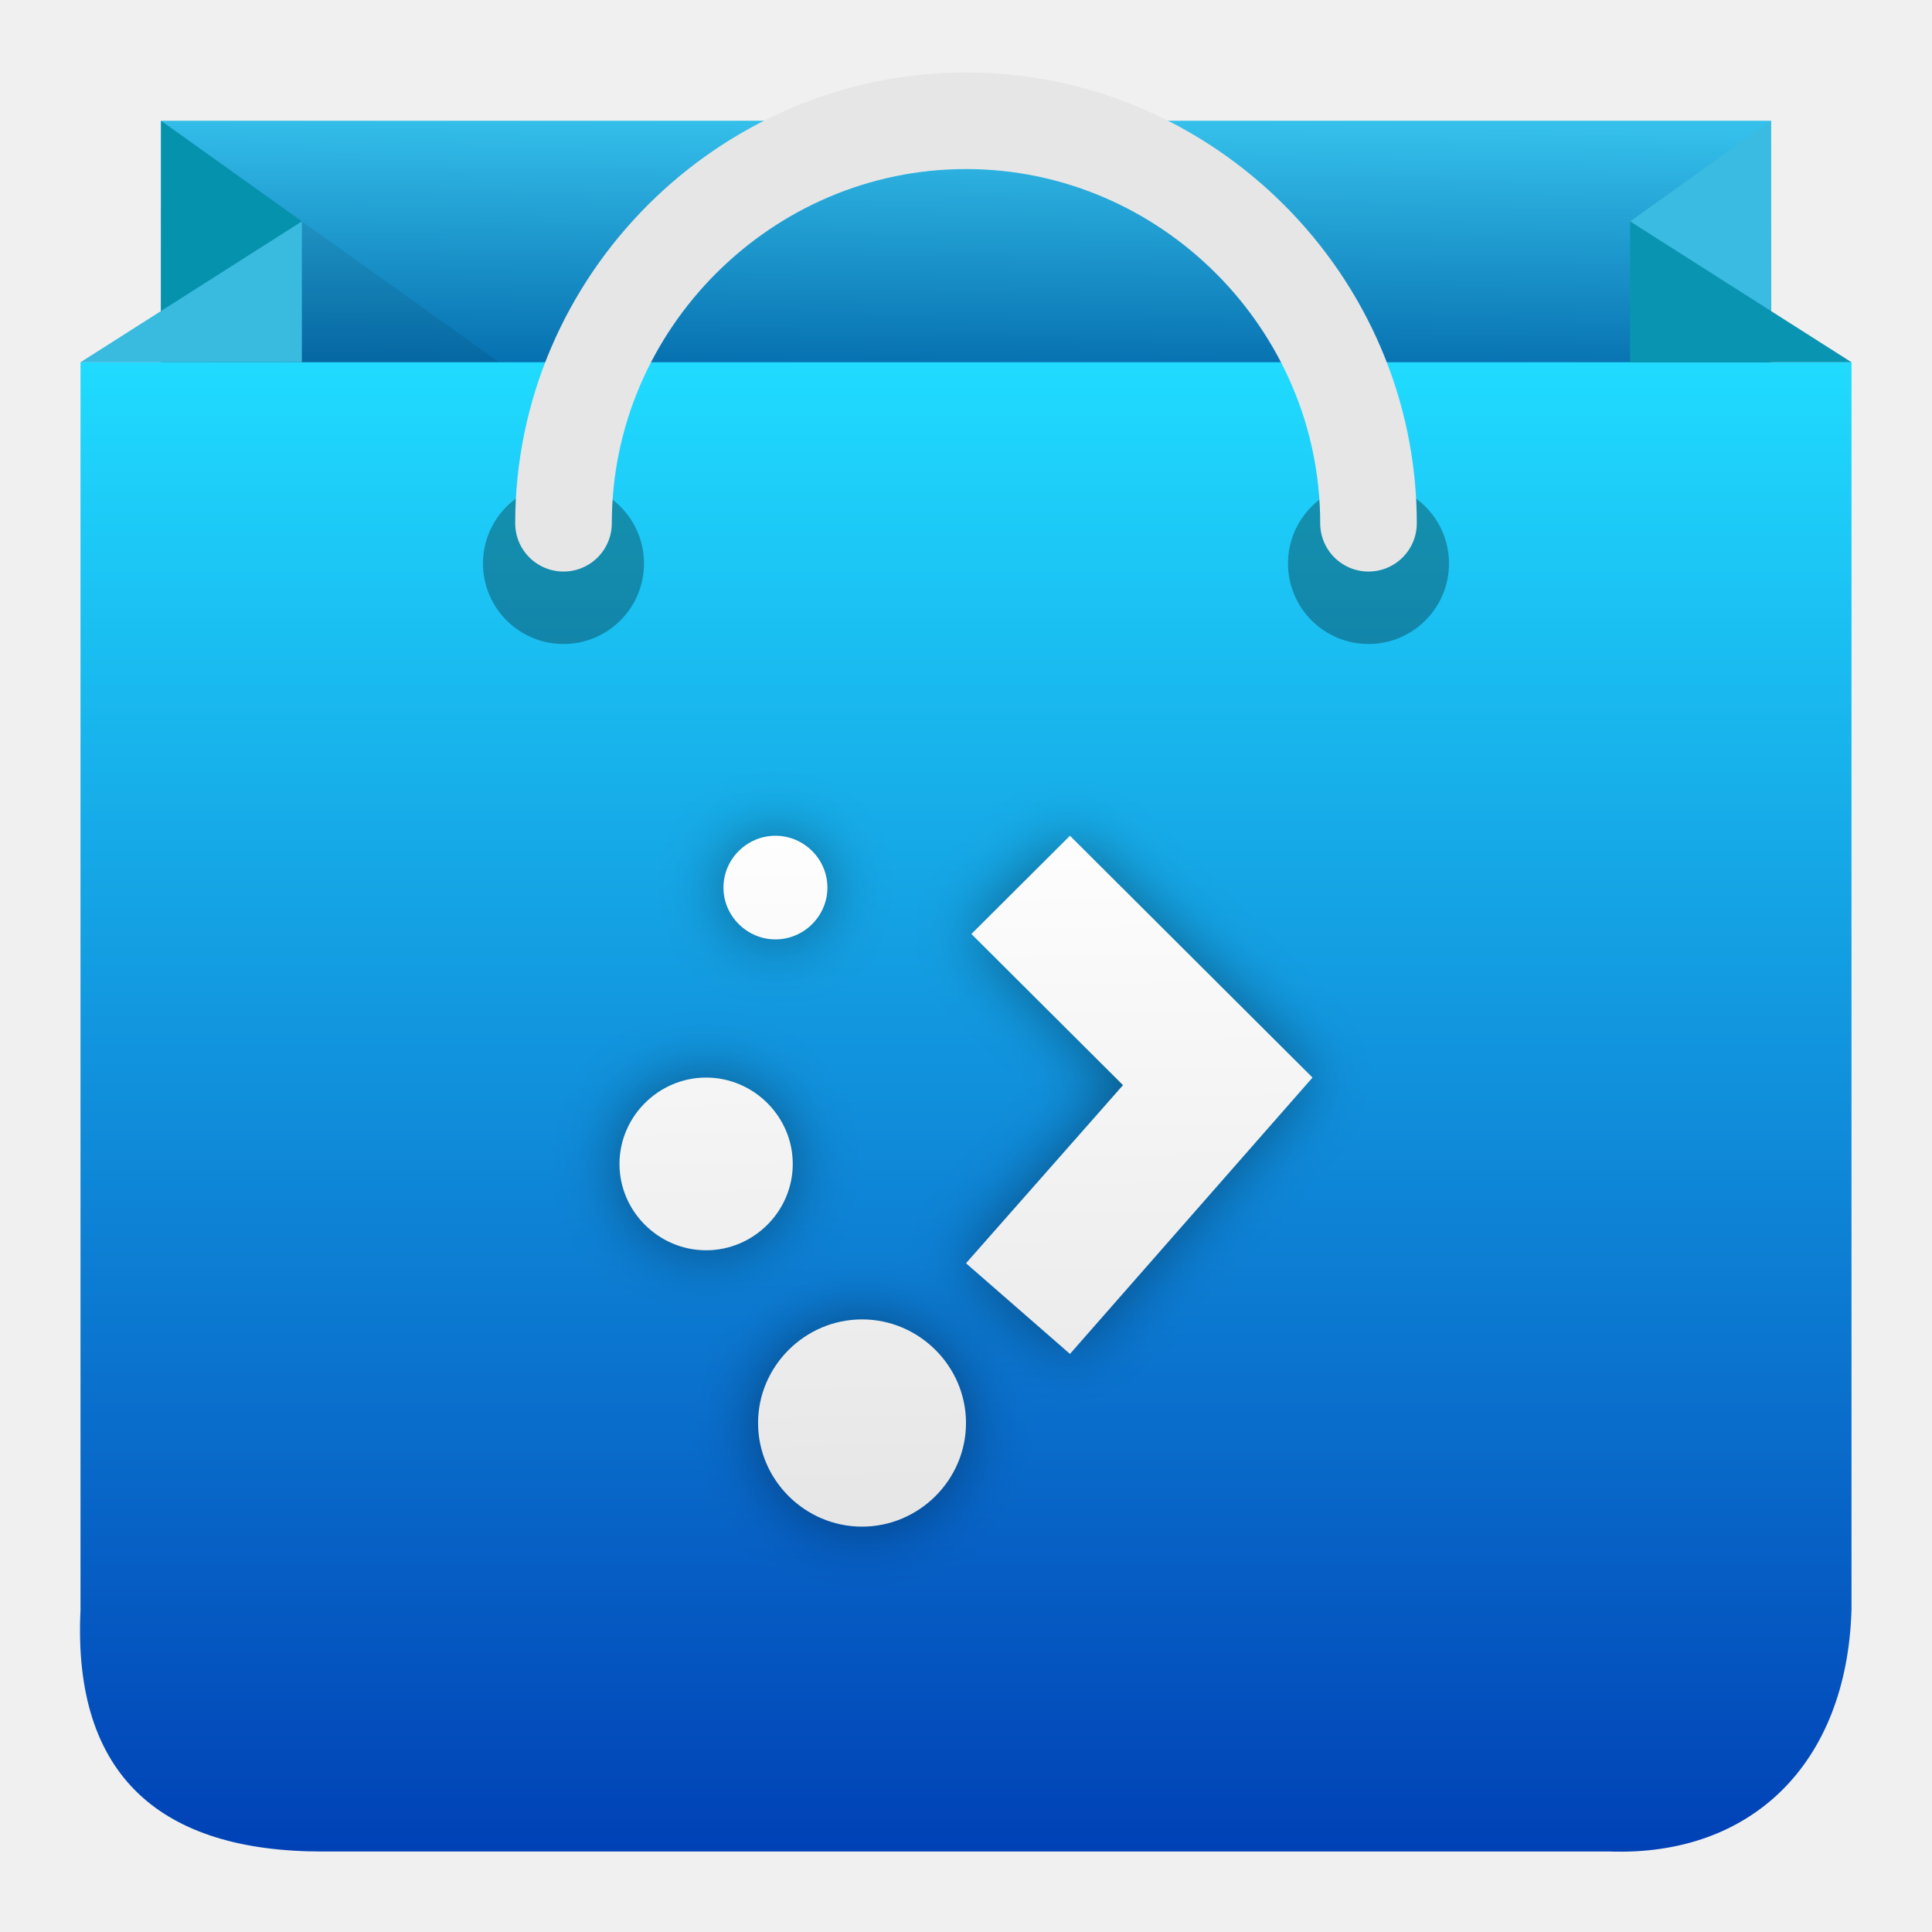
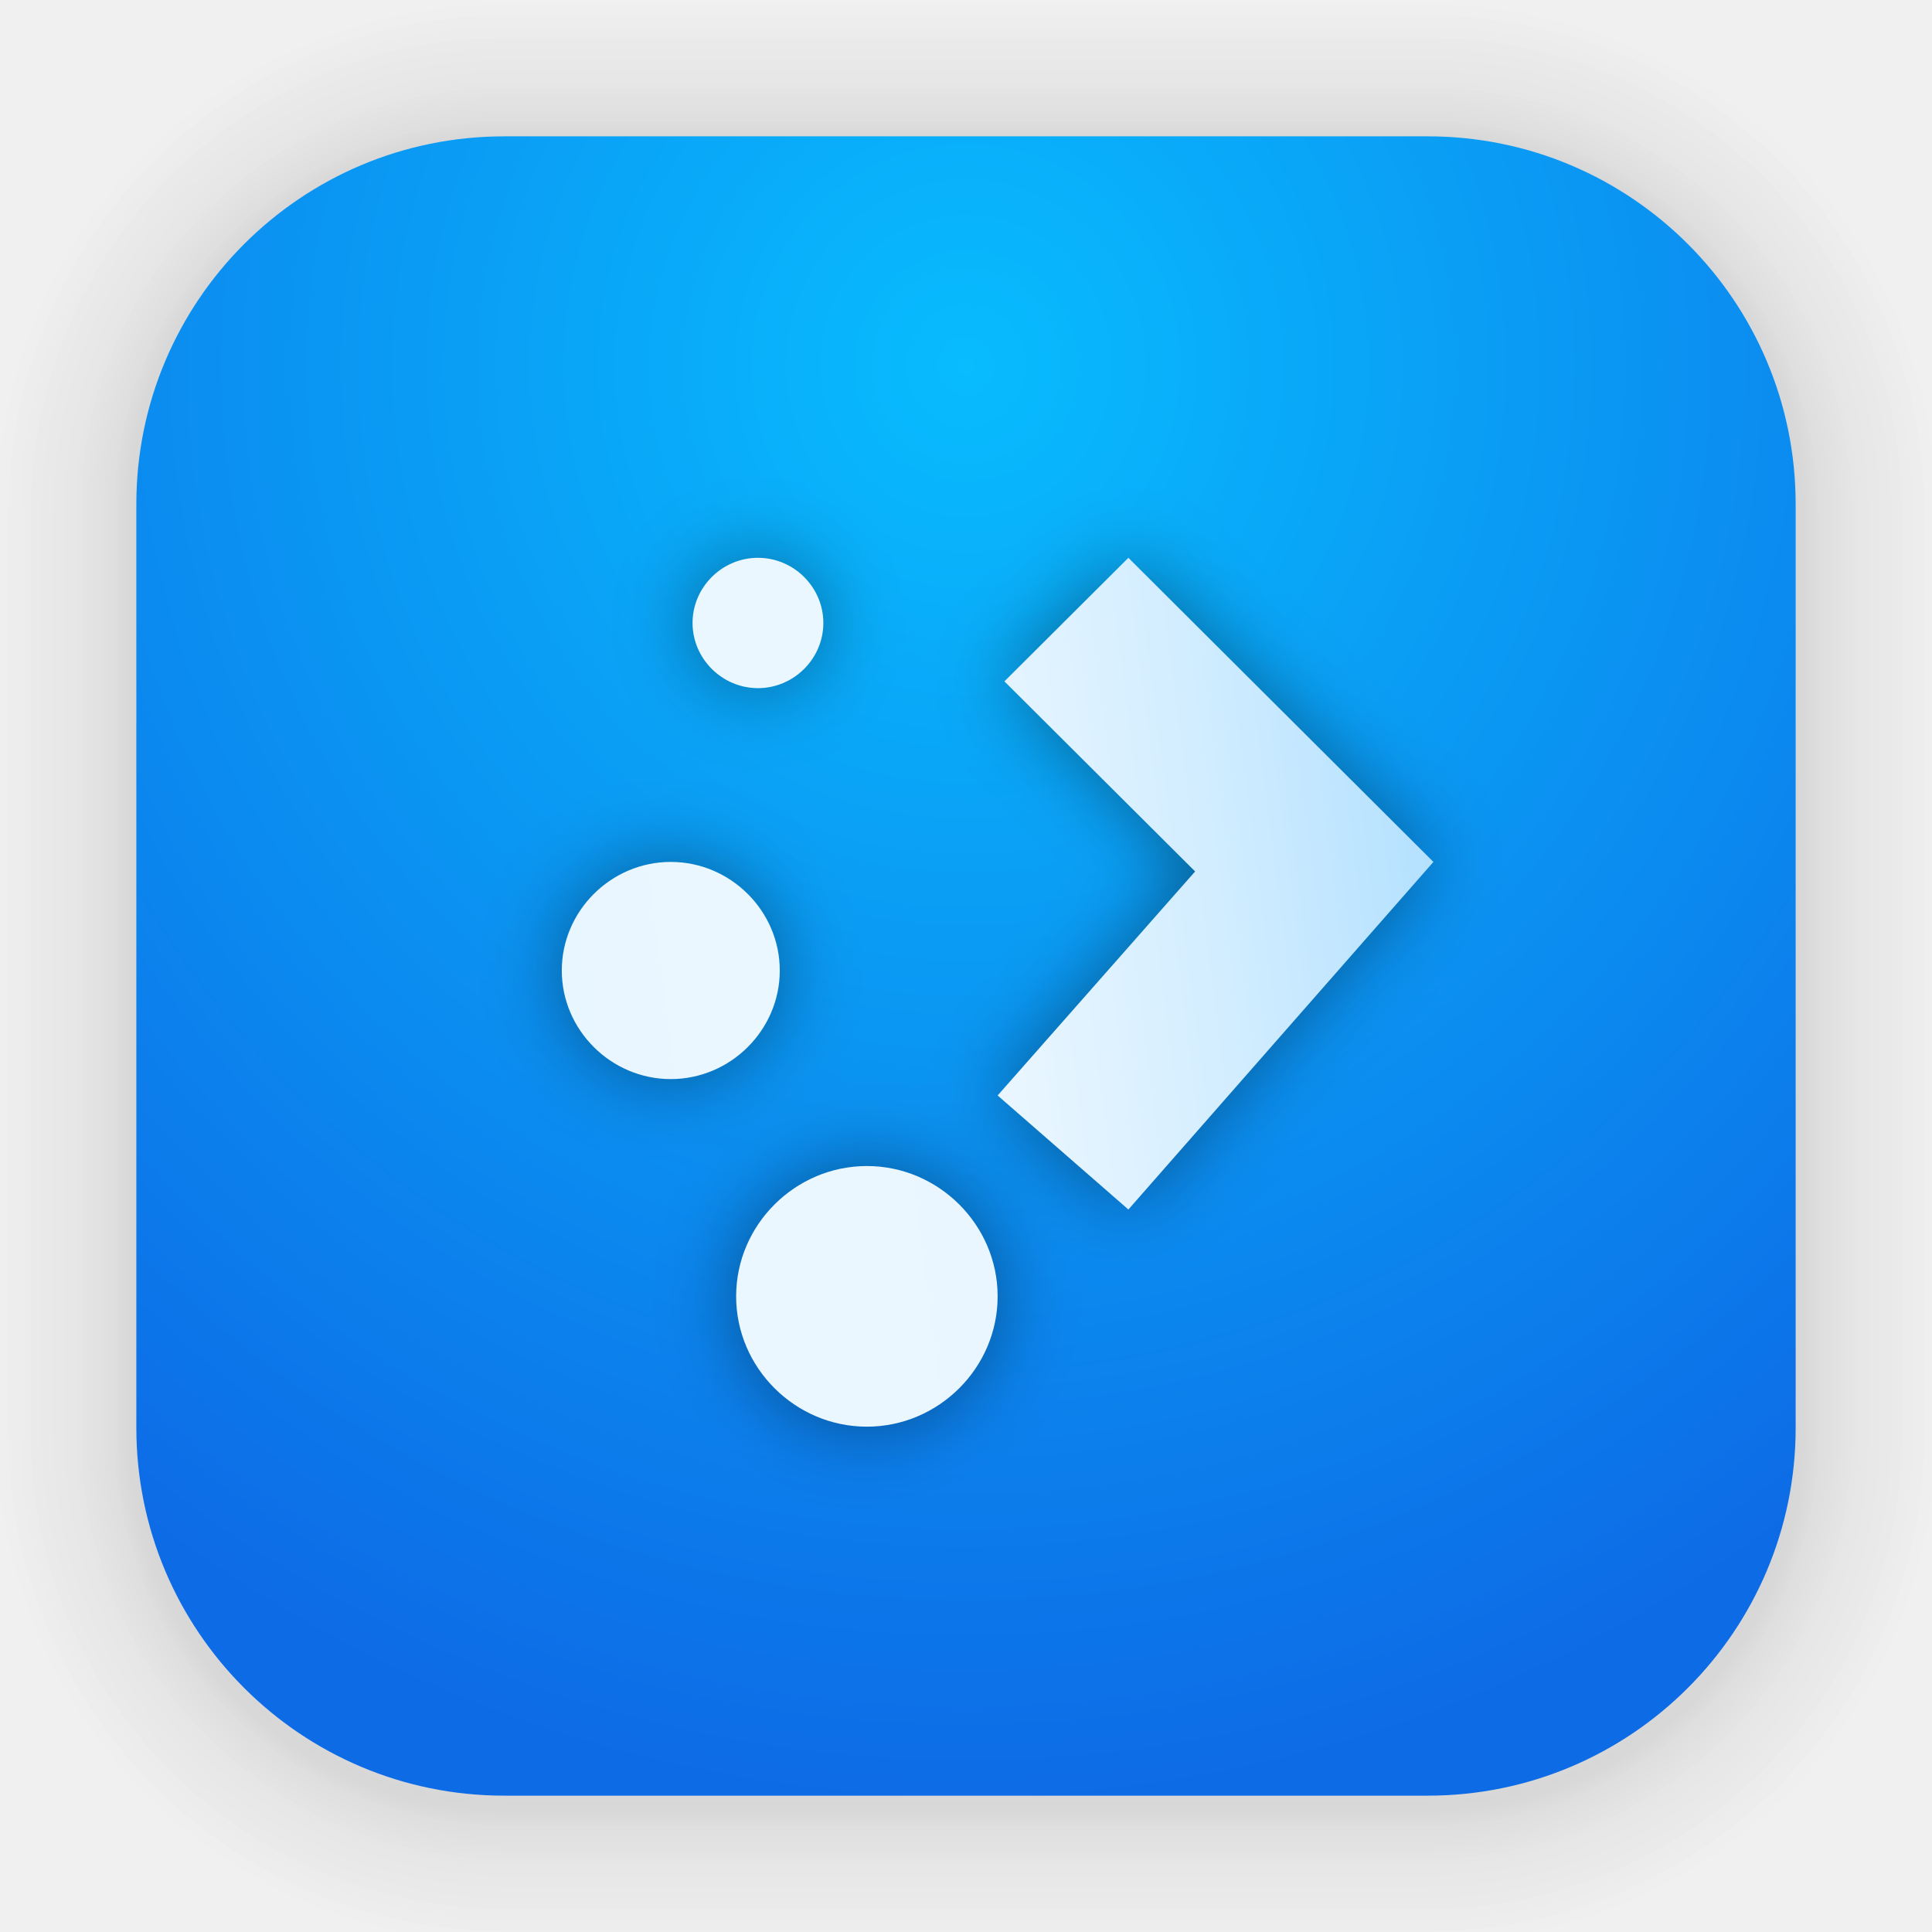
- <svg xmlns="http://www.w3.org/2000/svg" xmlns:xlink="http://www.w3.org/1999/xlink" clip-rule="evenodd" fill-rule="evenodd" stroke-linecap="round" viewBox="0 0 48 48" version="1.1" id="svg46">
-   <defs id="defs50">
-     <linearGradient id="linearGradient1537">
-       <stop style="stop-color:#e6e6e6;stop-opacity:1" offset="0" id="stop1533" />
-       <stop style="stop-color:#ffffff;stop-opacity:1" offset="1" id="stop1535" />
+ <svg xmlns="http://www.w3.org/2000/svg" xmlns:xlink="http://www.w3.org/1999/xlink" width="128" height="128" viewBox="0 0 33.867 33.867" version="1.1" id="svg6">
+   <defs id="defs2">
+     <linearGradient id="linearGradient9598">
+       <stop style="stop-color:#e6f9ff;stop-opacity:1" offset="0" id="stop9594" />
+       <stop style="stop-color:#caf9fe;stop-opacity:1" offset="1" id="stop9596" />
    </linearGradient>
-     <linearGradient xlink:href="#linearGradient1537" id="linearGradient1539" x1="24.131" y1="37.616" x2="23.789" y2="19.899" gradientUnits="userSpaceOnUse" />
+     <linearGradient gradientTransform="translate(0,-896)" gradientUnits="userSpaceOnUse" y2="992" x2="32" y1="32" x1="32" id="lgrad">
+       <stop id="stop2" stop-color="#f8f8f8" offset="0%" />
+       <stop id="stop4" stop-color="#ccc" offset="100%" />
+     </linearGradient>
+     <radialGradient gradientTransform="translate(0,-896)" gradientUnits="userSpaceOnUse" r="440" cy="512" cx="512" fy="494.4" fx="512" y2="100%" x2="0%" y1="0%" x1="0%" id="rgrad">
+       <stop id="stop7" stop-color="#00f0ff" offset="0%" />
+       <stop id="stop9" stop-color="#0070e0" offset="100%" />
+     </radialGradient>
+     <radialGradient id="rgrad-3" x1="0%" y1="0%" x2="0%" y2="100%" fx="523.576" fy="306.181" cx="523.576" cy="306.181" r="440" gradientUnits="userSpaceOnUse" gradientTransform="matrix(0.03099337,0,0,0.03032562,85.19887,42.9853)">
+       <stop offset="0%" stop-color="#00f0ff" id="stop7-6" style="stop-color:#03d7e4;stop-opacity:1" />
+       <stop offset="100%" stop-color="#0070e0" id="stop9-7" />
+     </radialGradient>
+     <filter y="-0.012" x="-0.012" width="1.024" height="1.024" color-interpolation-filters="sRGB" id="b">
+       <feGaussianBlur id="feGaussianBlur7" stdDeviation=".475" />
+     </filter>
+     <linearGradient y2="-319.058" y1="-73.891" x2="-376.363" x1="-350.657" gradientUnits="userSpaceOnUse" id="k">
+       <stop id="stop50" stop-color="#83a3d4" offset="0" />
+       <stop id="stop52" stop-color="#6bb5e3" offset="1" />
+     </linearGradient>
+     <linearGradient y2="-156.887" y1="-12.925" x2="10.512" x1="-206.77" gradientUnits="userSpaceOnUse" id="i">
+       <stop id="stop40" stop-color="#70c2bd" offset="0" />
+       <stop id="stop42" stop-color="#67c381" offset="1" />
+     </linearGradient>
+     <linearGradient y2="-149.19" y1="117.301" x2="148.514" x1="134.565" gradientUnits="userSpaceOnUse" id="e">
+       <stop id="stop20" stop-color="#faaa32" offset="0" />
+       <stop id="stop22" stop-color="#fdc22b" offset="1" />
+     </linearGradient>
+     <linearGradient y2="144.9" y1="144.9" x2="123.358" x1="-146.054" gradientUnits="userSpaceOnUse" id="c">
+       <stop id="stop10" stop-color="#a0cf63" offset="0" />
+       <stop id="stop12" stop-color="#c4da45" offset="1" />
+     </linearGradient>
+     <linearGradient y2="-150.012" y1="-12.741" x2="28.495" x1="206.714" gradientUnits="userSpaceOnUse" id="m">
+       <stop id="stop60" stop-color="#b28cc0" offset="0" />
+       <stop id="stop62" stop-color="#9a8ec4" offset="1" />
+     </linearGradient>
+     <linearGradient y2="76.406" y1="147.053" x2="-19.618" x1="189.942" gradientUnits="userSpaceOnUse" id="q">
+       <stop id="stop80" stop-color="#f48155" offset="0" />
+       <stop id="stop82" stop-color="#f16168" offset="1" />
+     </linearGradient>
+     <linearGradient y2="34.18" y1="308.303" x2="21.156" x1="116.504" gradientUnits="userSpaceOnUse" id="l">
+       <stop id="stop55" stop-color="#735194" offset="0" />
+       <stop id="stop57" stop-color="#525da3" offset="1" />
+     </linearGradient>
+     <linearGradient y2="-107.167" y1="111.502" x2="123.328" x1="30.131" gradientUnits="userSpaceOnUse" id="j">
+       <stop id="stop45" stop-color="#416db9" offset="0" />
+       <stop id="stop47" stop-color="#337e8d" offset="1" />
+     </linearGradient>
+     <linearGradient y2="0.072" y1="133.122" x2="205.551" x1="-103.67" gradientUnits="userSpaceOnUse" id="h">
+       <stop id="stop35" stop-color="#2e9274" offset="0" />
+       <stop id="stop37" stop-color="#469d3c" offset="1" />
+     </linearGradient>
+     <linearGradient y2="-100.49" y1="120.227" x2="146.81" x1="26.978" gradientUnits="userSpaceOnUse" id="f">
+       <stop id="stop25" stop-color="#ec4001" offset="0" />
+       <stop id="stop27" stop-color="#fb6f01" offset="1" />
+     </linearGradient>
+     <linearGradient y2="73.5" y1="73.5" x2="309.397" x1="-14.299" gradientUnits="userSpaceOnUse" id="d">
+       <stop id="stop15" stop-color="#58a920" offset="0" />
+       <stop id="stop17" stop-color="#98b811" offset="1" />
+     </linearGradient>
+     <linearGradient y2="144.897" y1="144.897" x2="145.987" x1="-123.119" gradientUnits="userSpaceOnUse" id="o">
+       <stop id="stop70" stop-color="#d287af" offset="0" />
+       <stop id="stop72" stop-color="#e07993" offset="1" />
+     </linearGradient>
+     <linearGradient y2="-71.696" y1="-71.696" x2="117.819" x1="-205.78" gradientUnits="userSpaceOnUse" id="p">
+       <stop id="stop75" stop-color="#bd090f" offset="0" />
+       <stop id="stop77" stop-color="#e11f07" offset="1" />
+     </linearGradient>
+     <linearGradient y2="-143.711" y1="-14.583" x2="-308.72" x1="0.176" gradientUnits="userSpaceOnUse" id="n">
+       <stop id="stop65" stop-color="#c23857" offset="0" />
+       <stop id="stop67" stop-color="#914475" offset="1" />
+     </linearGradient>
+     <linearGradient y2="319.108" y1="108.525" x2="117.317" x1="41.41" gradientUnits="userSpaceOnUse" id="g">
+       <stop id="stop30" stop-color="#e69e08" offset="0" />
+       <stop id="stop32" stop-color="#cbc507" offset="1" />
+     </linearGradient>
+     <clipPath clipPathUnits="userSpaceOnUse" id="clipPath988">
+       <path id="path990" d="m 35.278,4.835 c -1.069,0 -1.309,0.047 -2.014,0.393 -1.021,0.501 -1.883,1.365 -2.336,2.339 -0.481,1.035 -0.569,2.618 -0.198,3.592 0.141,0.37 1.43,2.699 2.864,5.175 1.434,2.476 2.611,4.596 2.615,4.709 0.004,0.114 -3.531,6.335 -7.856,13.825 l -7.864,13.618 -7.139,0.039 -7.139,0.039 -0.807,0.377 c -1.052,0.491 -1.97,1.405 -2.445,2.434 -0.322,0.697 -0.379,0.996 -0.38,1.966 0,0.972 0.056,1.265 0.376,1.951 0.638,1.366 1.899,2.419 3.289,2.747 0.281,0.066 10.618,0.125 23.325,0.132 l 22.82,0.014 0.256,-0.284 c 0.216,-0.239 0.255,-0.488 0.249,-1.581 -0.019,-3.316 -1.932,-6.482 -4.549,-7.531 -0.489,-0.196 -1.534,-0.231 -8.637,-0.291 l -8.081,-0.068 2.307,-3.969 c 14.352,-24.696 18.987,-32.734 19.207,-33.302 0.203,-0.525 0.248,-0.909 0.204,-1.749 -0.098,-1.905 -1.045,-3.351 -2.738,-4.182 -0.704,-0.346 -0.945,-0.393 -2.011,-0.393 -1.053,0 -1.322,0.051 -2.057,0.391 -1.167,0.539 -1.873,1.368 -3.314,3.896 -0.66,1.158 -1.243,2.105 -1.294,2.105 -0.051,0 -0.631,-0.945 -1.289,-2.101 -1.449,-2.545 -2.05,-3.257 -3.253,-3.85 -0.812,-0.4 -1.01,-0.441 -2.11,-0.441 z M 49.11,23.745 c -0.285,-0.009 -1.023,0.717 -1.536,1.509 -1.776,2.747 -2.483,8.398 -1.495,11.942 0.188,0.673 2.517,4.806 10.125,17.963 5.434,9.399 10.088,17.319 10.342,17.6 1.36,1.51 3.609,1.954 5.533,1.09 1.817,-0.816 2.952,-2.75 2.783,-4.747 -0.041,-0.49 -0.197,-1.164 -0.346,-1.497 -0.149,-0.333 -1.413,-2.573 -2.809,-4.979 l -2.538,-4.373 4.246,-0.067 4.246,-0.067 0.807,-0.377 c 1.052,-0.491 1.97,-1.405 2.445,-2.434 0.322,-0.697 0.379,-0.996 0.38,-1.966 0,-0.971 -0.056,-1.265 -0.376,-1.951 -0.49,-1.051 -1.405,-1.97 -2.434,-2.446 l -0.822,-0.38 -7.067,-0.039 -7.067,-0.039 -7.129,-12.369 C 52.476,29.315 49.197,23.747 49.11,23.745 Z M 15.44,60.404 c -0.763,0.002 -1.409,0.068 -1.679,0.206 -0.289,0.148 -0.803,0.91 -1.997,2.958 -2.399,4.115 -2.58,4.527 -2.577,5.845 0.005,2.087 1.141,3.734 3.126,4.536 0.906,0.366 2.789,0.285 3.72,-0.16 1.243,-0.593 1.823,-1.365 4.447,-5.915 l 2.444,-4.238 -0.216,-0.385 c -0.575,-1.025 -2.296,-2.042 -4.291,-2.537 -0.82,-0.204 -1.996,-0.311 -2.977,-0.309 z" style="opacity:1;fill:url(#linearGradient992);fill-opacity:1;stroke:none;stroke-width:0.108;stroke-linecap:round;stroke-linejoin:round;stroke-miterlimit:4;stroke-dasharray:none;stroke-opacity:1" />
+     </clipPath>
+     <linearGradient xlink:href="#linearGradient9598" id="linearGradient992" gradientUnits="userSpaceOnUse" gradientTransform="matrix(3.779528,0,0,3.779528,-23.73844,-24.99997)" x1="17.757" y1="25.057" x2="17.757" y2="11.635" />
+     <linearGradient id="a" gradientUnits="userSpaceOnUse" x1="-15.855" x2="-27.194" y1="61.602" y2="37.011" gradientTransform="matrix(0.9999902,0,0,0.9999902,34.39566,-31.74969)">
+       <stop id="stop48" stop-color="#08bcfe" offset="0" />
+       <stop id="stop46" stop-color="#0d6be6" offset="1" />
+     </linearGradient>
+     <linearGradient id="b-3" gradientUnits="userSpaceOnUse" x1="-9.776" x2="-9.776" y1="50.637" y2="53.326" gradientTransform="matrix(0.9999902,0,0,0.9999902,34.39566,-31.74969)">
+       <stop offset="0" stop-color="#d0edff" id="stop35-6" />
+       <stop offset=".25" stop-color="#d1edff" id="stop37-7" />
+       <stop offset=".5" stop-color="#ceebff" id="stop39" />
+       <stop offset=".75" stop-color="#9acfff" id="stop41" />
+       <stop offset="1" stop-color="#52a7ff" id="stop43" />
+     </linearGradient>
+     <linearGradient id="c-5" gradientUnits="userSpaceOnUse" x1="-15.421" x2="-13.087" y1="50.25" y2="48.944" gradientTransform="matrix(0.9999902,0,0,0.9999902,34.39566,-31.74969)">
+       <stop offset="0" stop-color="#bee1ff" id="stop2-3" />
+       <stop offset=".25" stop-color="#e6f4ff" id="stop4-5" />
+       <stop offset=".5" stop-color="#e9f5ff" id="stop6" />
+       <stop offset=".75" stop-color="#d5ecff" id="stop8" />
+       <stop offset="1" stop-color="#8ec8ff" id="stop10-6" />
+     </linearGradient>
+     <linearGradient id="d-2" gradientUnits="userSpaceOnUse" x1="-22.394" x2="-19.941" y1="50.338" y2="51.809" gradientTransform="matrix(0.9999902,0,0,0.9999902,34.39566,-31.74969)">
+       <stop offset="0" stop-color="#e7f5ff" id="stop13" />
+       <stop offset=".25" stop-color="#ebf7ff" id="stop15-9" />
+       <stop offset=".5" stop-color="#e1f2ff" id="stop17-1" />
+       <stop offset=".75" stop-color="#addcff" id="stop19" />
+       <stop offset="1" stop-color="#96d3ff" id="stop21" />
+     </linearGradient>
+     <linearGradient id="e-2" gradientUnits="userSpaceOnUse" x1="-22.169" x2="-22.169" y1="50.671" y2="53.335" gradientTransform="matrix(0.9999902,0,0,0.9999902,34.39566,-31.74969)">
+       <stop offset="0" stop-color="#e8f6ff" id="stop24" />
+       <stop offset=".25" stop-color="#ebf7ff" id="stop26" />
+       <stop offset=".5" stop-color="#e9f6ff" id="stop28" />
+       <stop offset=".75" stop-color="#d2edff" id="stop30-7" />
+       <stop offset="1" stop-color="#b4e1ff" id="stop32-0" />
+     </linearGradient>
+     <radialGradient xlink:href="#a" id="radialGradient1003" cx="16.933" cy="14.76" fx="16.933" fy="14.76" r="14.543" gradientUnits="userSpaceOnUse" gradientTransform="matrix(-1.673064,0,0,-1.735591,45.26389,32.02223)" />
+     <linearGradient xlink:href="#e-2" id="linearGradient1539" x1="15.161" y1="29.012" x2="32.609" y2="26.772" gradientUnits="userSpaceOnUse" gradientTransform="matrix(0.8873738,0,0,0.8873738,-3.809674,-8.647921)" />
    <filter style="color-interpolation-filters:sRGB" id="filter2123" x="-0.108" y="-0.108" width="1.216" height="1.216">
      <feGaussianBlur stdDeviation="0.774" id="feGaussianBlur2125" />
    </filter>
  </defs>
-   <linearGradient id="a" x2="1" gradientTransform="matrix(.0595533 -6.84864 6.84864 .0595533 23.2854 9.8263)" gradientUnits="userSpaceOnUse">
-     <stop stop-color="#018fa9" offset="0" id="stop2" style="stop-color:#0167a9;stop-opacity:1" />
-     <stop stop-color="#35b7dc" offset="1" id="stop4" style="stop-color:#35c0eb;stop-opacity:1" />
-   </linearGradient>
-   <linearGradient id="b" x2="1" gradientTransform="matrix(-1 0 0 -1 1 0)" gradientUnits="userSpaceOnUse">
-     <stop stop-color="#3abbe1" offset="0" id="stop7" />
-     <stop stop-color="#5ea5fb" offset="1" id="stop9" />
-   </linearGradient>
-   <linearGradient id="c" x2="1" gradientTransform="matrix(0 -37 37 0 24 46)" gradientUnits="userSpaceOnUse">
-     <stop stop-color="#006783" offset="0" id="stop12" style="stop-color:#0041b6;stop-opacity:1" />
-     <stop stop-color="#20ccff" offset="1" id="stop14" style="stop-color:#20dbff;stop-opacity:1" />
-   </linearGradient>
-   <linearGradient id="d" x2="1" gradientTransform="matrix(0 -1 1 0 0 1)" gradientUnits="userSpaceOnUse">
-     <stop stop-color="#e6e6e6" offset="0" id="stop17" />
-     <stop stop-color="#fff" offset="1" id="stop19" />
-   </linearGradient>
-   <path d="m4 3h40v10h-40z" fill="url(#a)" id="path22" />
-   <g fill-rule="nonzero" id="g30">
-     <path d="m4 3v27l3.5-24.5z" fill="#0492ac" id="path24" />
-     <path d="m44 3v5l-3.5-2.5z" fill="url(#b)" id="path26" />
-     <path d="m7.5 5.5 7.7 5.5h-11.2z" fill-opacity=".08" id="path28" />
+   <g id="layer1">
+     <g id="g1702" transform="matrix(0.9757321,0,0,0.9757321,-65.74838,-37.20309)" style="opacity:0.297">
+       <rect style="fill:none;fill-opacity:1;stroke:#000000;stroke-width:0.1;stroke-linecap:round;stroke-linejoin:round;stroke-miterlimit:4;stroke-dasharray:none;stroke-opacity:0.02" id="rect1634" width="29.811" height="29.811" x="69.84" y="40.71" rx="6.61" ry="6.61" />
+       <rect ry="6.61" rx="6.61" y="40.71" x="69.84" height="29.811" width="29.811" id="rect1638" style="fill:none;fill-opacity:1;stroke:#000000;stroke-width:0.2;stroke-linecap:round;stroke-linejoin:round;stroke-miterlimit:4;stroke-dasharray:none;stroke-opacity:0.02" />
+       <rect style="fill:none;fill-opacity:1;stroke:#000000;stroke-width:0.3;stroke-linecap:round;stroke-linejoin:round;stroke-miterlimit:4;stroke-dasharray:none;stroke-opacity:0.02" id="rect1640" width="29.811" height="29.811" x="69.84" y="40.71" rx="6.61" ry="6.61" />
+       <rect ry="6.61" rx="6.61" y="40.71" x="69.84" height="29.811" width="29.811" id="rect1642" style="fill:none;fill-opacity:1;stroke:#000000;stroke-width:0.4;stroke-linecap:round;stroke-linejoin:round;stroke-miterlimit:4;stroke-dasharray:none;stroke-opacity:0.02" />
+       <rect style="fill:none;fill-opacity:1;stroke:#000000;stroke-width:0.5;stroke-linecap:round;stroke-linejoin:round;stroke-miterlimit:4;stroke-dasharray:none;stroke-opacity:0.02" id="rect1644" width="29.811" height="29.811" x="69.84" y="40.71" rx="6.61" ry="6.61" />
+       <rect ry="6.61" rx="6.61" y="40.71" x="69.84" height="29.811" width="29.811" id="rect1646" style="fill:none;fill-opacity:1;stroke:#000000;stroke-width:0.6;stroke-linecap:round;stroke-linejoin:round;stroke-miterlimit:4;stroke-dasharray:none;stroke-opacity:0.02" />
+       <rect style="fill:none;fill-opacity:1;stroke:#000000;stroke-width:0.7;stroke-linecap:round;stroke-linejoin:round;stroke-miterlimit:4;stroke-dasharray:none;stroke-opacity:0.02" id="rect1648" width="29.811" height="29.811" x="69.84" y="40.71" rx="6.61" ry="6.61" />
+       <rect ry="6.61" rx="6.61" y="40.71" x="69.84" height="29.811" width="29.811" id="rect1650" style="fill:none;fill-opacity:1;stroke:#000000;stroke-width:0.8;stroke-linecap:round;stroke-linejoin:round;stroke-miterlimit:4;stroke-dasharray:none;stroke-opacity:0.02" />
+       <rect style="fill:none;fill-opacity:1;stroke:#000000;stroke-width:1;stroke-linecap:round;stroke-linejoin:round;stroke-miterlimit:4;stroke-dasharray:none;stroke-opacity:0.02" id="rect1652" width="29.811" height="29.811" x="69.84" y="40.71" rx="6.61" ry="6.61" />
+       <rect ry="6.61" rx="6.61" y="40.71" x="69.84" height="29.811" width="29.811" id="rect1654" style="fill:none;fill-opacity:1;stroke:#000000;stroke-width:1.2;stroke-linecap:round;stroke-linejoin:round;stroke-miterlimit:4;stroke-dasharray:none;stroke-opacity:0.02" />
+       <rect style="fill:none;fill-opacity:1;stroke:#000000;stroke-width:1.4;stroke-linecap:round;stroke-linejoin:round;stroke-miterlimit:4;stroke-dasharray:none;stroke-opacity:0.02" id="rect1656" width="29.811" height="29.811" x="69.84" y="40.71" rx="6.61" ry="6.61" />
+       <rect ry="6.61" rx="6.61" y="40.71" x="69.84" height="29.811" width="29.811" id="rect1658" style="fill:none;fill-opacity:1;stroke:#000000;stroke-width:1.6;stroke-linecap:round;stroke-linejoin:round;stroke-miterlimit:4;stroke-dasharray:none;stroke-opacity:0.02" />
+       <rect style="fill:none;fill-opacity:1;stroke:#000000;stroke-width:1.8;stroke-linecap:round;stroke-linejoin:round;stroke-miterlimit:4;stroke-dasharray:none;stroke-opacity:0.02" id="rect1660" width="29.811" height="29.811" x="69.84" y="40.71" rx="6.61" ry="6.61" />
+       <rect ry="6.61" rx="6.61" y="40.71" x="69.84" height="29.811" width="29.811" id="rect1662" style="fill:none;fill-opacity:1;stroke:#000000;stroke-width:2;stroke-linecap:round;stroke-linejoin:round;stroke-miterlimit:4;stroke-dasharray:none;stroke-opacity:0.02" />
+       <rect style="fill:none;fill-opacity:1;stroke:#000000;stroke-width:2.2;stroke-linecap:round;stroke-linejoin:round;stroke-miterlimit:4;stroke-dasharray:none;stroke-opacity:0.02" id="rect1664" width="29.811" height="29.811" x="69.84" y="40.71" rx="6.61" ry="6.61" />
+       <rect ry="6.61" rx="6.61" y="40.71" x="69.84" height="29.811" width="29.811" id="rect1666" style="fill:none;fill-opacity:1;stroke:#000000;stroke-width:2.6;stroke-linecap:round;stroke-linejoin:round;stroke-miterlimit:4;stroke-dasharray:none;stroke-opacity:0.02" />
+       <rect style="fill:none;fill-opacity:1;stroke:#000000;stroke-width:3;stroke-linecap:round;stroke-linejoin:round;stroke-miterlimit:4;stroke-dasharray:none;stroke-opacity:0.02" id="rect1668" width="29.811" height="29.811" x="69.84" y="40.71" rx="6.61" ry="6.61" />
+       <rect ry="6.61" rx="6.61" y="40.71" x="69.84" height="29.811" width="29.811" id="rect1670" style="fill:none;fill-opacity:1;stroke:#000000;stroke-width:3.4;stroke-linecap:round;stroke-linejoin:round;stroke-miterlimit:4;stroke-dasharray:none;stroke-opacity:0.02" />
+       <rect style="fill:none;fill-opacity:1;stroke:#000000;stroke-width:3.8;stroke-linecap:round;stroke-linejoin:round;stroke-miterlimit:4;stroke-dasharray:none;stroke-opacity:0.02" id="rect1672" width="29.811" height="29.811" x="69.84" y="40.71" rx="6.61" ry="6.61" />
+       <rect ry="6.61" rx="6.61" y="40.71" x="69.84" height="29.811" width="29.811" id="rect1674" style="fill:none;fill-opacity:1;stroke:#000000;stroke-width:4.2;stroke-linecap:round;stroke-linejoin:round;stroke-miterlimit:4;stroke-dasharray:none;stroke-opacity:0.02" />
+       <rect style="fill:none;fill-opacity:1;stroke:#000000;stroke-width:4.6;stroke-linecap:round;stroke-linejoin:round;stroke-miterlimit:4;stroke-dasharray:none;stroke-opacity:0.02" id="rect1676" width="29.811" height="29.811" x="69.84" y="40.71" rx="6.61" ry="6.61" />
+       <rect ry="6.61" rx="6.61" y="40.71" x="69.84" height="29.811" width="29.811" id="rect1678" style="fill:none;fill-opacity:1;stroke:#000000;stroke-width:5;stroke-linecap:round;stroke-linejoin:round;stroke-miterlimit:4;stroke-dasharray:none;stroke-opacity:0.02" />
+     </g>
+     <rect style="fill:url(#radialGradient1003);fill-opacity:1;stroke-width:1" id="rect51" y="2.39" x="2.39" width="29.087" rx="6.449" height="29.087" />
+     <path style="display:none;fill:#0232ad;fill-opacity:0.275;stroke-width:1" id="path53" d="M 19.305,9.016 A 1.323,1.323 0 0 0 18.135,9.688 L 17.635,10.544 17.135,9.688 a 1.323,1.323 0 0 0 -1.211,-0.67 1.323,1.323 0 0 0 -1.074,2.006 l 1.252,2.143 -3.668,6.279 H 9.602 a 1.323,1.323 0 0 0 0,2.646 h 1.285 l -1.004,1.72 a 1.323,1.323 0 1 0 2.285,1.333 l 1.784,-3.053 h 7.365 l 1.785,3.053 a 1.323,1.323 0 1 0 2.284,-1.335 L 24.382,22.09 h 1.514 a 1.323,1.323 0 0 0 0,-2.645 h -3.06 l -3.67,-6.28 1.253,-2.142 A 1.323,1.323 0 0 0 19.304,9.015 Z m -1.67,6.774 2.136,3.656 h -4.272 z" />
+     <path style="display:none;fill:none;stroke:url(#b-3);stroke-width:2.646;stroke-linecap:round" id="path55" d="M 17.212,20.232 H 25.482" />
+     <path style="display:none;fill:none;stroke:url(#c-5);stroke-width:2.646;stroke-linecap:round" id="path57" d="M 23.732,23.948 15.512,9.856" />
+     <path style="display:none;fill:#4da1ff;stroke-width:1" id="path59" d="m 18.064,11.61 -1.724,2.298 1.572,2.69 c -0.1,-1.486 0.299,-2.822 1.475,-2.724 z" />
+     <path style="display:none;fill:none;stroke:url(#d-2);stroke-width:2.646;stroke-linecap:round" id="path61" d="M 10.5,23.948 18.72,9.856" />
+     <path style="display:none;fill:#76b6ff;stroke-width:1" id="path63" d="m 10.506,21.31 -0.42,0.718 c 1.112,-0.35 2.037,0.088 2.335,1.25 l 1.15,-1.968 z" />
+     <path style="display:none;fill:url(#e-2);stroke-width:1" id="path65" d="m 9.072,18.917 c -1.746,0.017 -1.746,2.629 0,2.646 H 19.997 l -1.058,-2.646 z" />
+     <path style="display:none;fill:#87caff;stroke-width:1" id="path67" d="m 18.432,18.917 c 1.287,0.753 1.107,1.939 0.556,2.646 h 1.822 l -1.545,-2.646 z" />
+     <path d="m -80.082,12.874 c -0.708,0 -1.291,0.581 -1.291,1.287 0,0.706 0.583,1.287 1.291,1.288 h 0.001 c 0.708,0 1.291,-0.581 1.291,-1.287 v -10e-4 c 0,-0.706 -0.583,-1.287 -1.291,-1.287 z m 7.318,0 -2.449,2.441 3.767,3.755 -3.901,4.425 2.583,2.253 6.026,-6.866 z m -9.04,6.008 c -1.18,0 -2.152,0.968 -2.152,2.145 v 0.001 c 0,1.177 0.972,2.145 2.152,2.145 1.181,0 2.153,-0.968 2.153,-2.145 v -0.001 c 0,-1.177 -0.972,-2.145 -2.153,-2.145 z m 3.874,6.008 c -1.417,0 -2.583,1.162 -2.583,2.574 v 10e-4 c 0,1.412 1.166,2.574 2.583,2.574 1.417,0 2.583,-1.162 2.583,-2.574 v -10e-4 c 0,-1.412 -1.166,-2.574 -2.583,-2.574 z" fill="#fff" fill-opacity=".8" fill-rule="nonzero" id="path44-7" style="clip-rule:evenodd;opacity:0.4;fill:#000000;fill-opacity:1;fill-rule:evenodd;stroke-linecap:round;filter:url(#filter2123)" transform="matrix(0.8873737,0,0,0.8873737,84.34839,-1.646701)" />
+     <path d="m 13.286,9.778 c -0.628,0 -1.146,0.516 -1.146,1.142 0,0.626 0.517,1.142 1.146,1.143 h 8.91e-4 c 0.628,0 1.146,-0.516 1.146,-1.142 v -8.86e-4 c 0,-0.626 -0.517,-1.142 -1.146,-1.142 z m 6.494,0 -2.173,2.166 3.343,3.332 -3.462,3.927 2.292,1.999 5.347,-6.093 z m -8.022,5.331 c -1.047,0 -1.91,0.859 -1.91,1.903 v 8.91e-4 c 0,1.044 0.863,1.903 1.91,1.903 1.048,0 1.911,-0.859 1.911,-1.903 v -8.91e-4 c 0,-1.044 -0.863,-1.903 -1.911,-1.903 z m 3.438,5.331 c -1.257,0 -2.292,1.031 -2.292,2.284 v 8.89e-4 c 0,1.253 1.035,2.284 2.292,2.284 1.257,0 2.292,-1.031 2.292,-2.284 v -8.89e-4 c 0,-1.253 -1.035,-2.284 -2.292,-2.284 z" fill="#fff" fill-opacity=".8" fill-rule="nonzero" id="path44" style="clip-rule:evenodd;fill:url(#linearGradient1539);fill-opacity:1;fill-rule:evenodd;stroke-width:0.887;stroke-linecap:round" />
  </g>
-   <path d="M 46,9 H 2 v 31 c -0.2,4.162 2.037,6 6,6 h 32 c 3.516,0.118 5.884,-2.18 6,-6 z" fill="url(#c)" id="path32" />
-   <path d="m46 9h-5.5v-3.5z" fill="#0995b1" fill-rule="nonzero" id="path34" />
-   <path d="m7.5 5.5-5.5 3.5h5.5z" fill="#39badf" fill-rule="nonzero" id="path36" />
-   <circle cx="14" cy="14" r="2" fill-opacity=".3" id="circle38" />
-   <circle cx="34" cy="14" r="2" fill-opacity=".3" id="circle40" />
-   <path d="m34 13c0-5.486-4.514-10-10-10s-10 4.514-10 10" fill="none" stroke="url(#d)" stroke-width="2.4" id="path42" />
-   <path d="m 19.265,20.764 c -0.708,0 -1.291,0.581 -1.291,1.287 0,0.706 0.583,1.287 1.291,1.288 h 10e-4 c 0.708,0 1.291,-0.581 1.291,-1.287 v -0.001 c 0,-0.706 -0.583,-1.287 -1.291,-1.287 z m 7.318,0 -2.449,2.441 3.767,3.755 -3.901,4.425 2.583,2.253 6.026,-6.866 z m -9.04,6.008 c -1.18,0 -2.152,0.968 -2.152,2.145 v 10e-4 c 0,1.177 0.972,2.145 2.152,2.145 1.181,0 2.153,-0.968 2.153,-2.145 v -10e-4 c 0,-1.177 -0.972,-2.145 -2.153,-2.145 z m 3.874,6.008 c -1.417,0 -2.583,1.162 -2.583,2.574 v 10e-4 c 0,1.412 1.166,2.574 2.583,2.574 1.417,0 2.583,-1.162 2.583,-2.574 V 35.354 C 24,33.942 22.834,32.78 21.417,32.78 Z" fill="#fff" fill-opacity=".8" fill-rule="nonzero" id="path44-7" style="fill:#000000;fill-opacity:1;filter:url(#filter2123);opacity:0.4" />
-   <path d="m19.265 20.764c-.708 0-1.291.581-1.291 1.287s.583 1.287 1.291 1.288h.001c.708 0 1.291-.581 1.291-1.287v-.001c0-.706-.583-1.287-1.291-1.287zm7.318 0-2.449 2.441 3.767 3.755-3.901 4.425 2.583 2.253 6.026-6.866zm-9.04 6.008c-1.18 0-2.152.968-2.152 2.145v.001c0 1.177.972 2.145 2.152 2.145 1.181 0 2.153-.968 2.153-2.145v-.001c0-1.177-.972-2.145-2.153-2.145zm3.874 6.008c-1.417 0-2.583 1.162-2.583 2.574v.001c0 1.412 1.166 2.574 2.583 2.574s2.583-1.162 2.583-2.574v-.001c0-1.412-1.166-2.574-2.583-2.574z" fill="#fff" fill-opacity=".8" fill-rule="nonzero" id="path44" style="fill:url(#linearGradient1539);fill-opacity:1" />
</svg>
